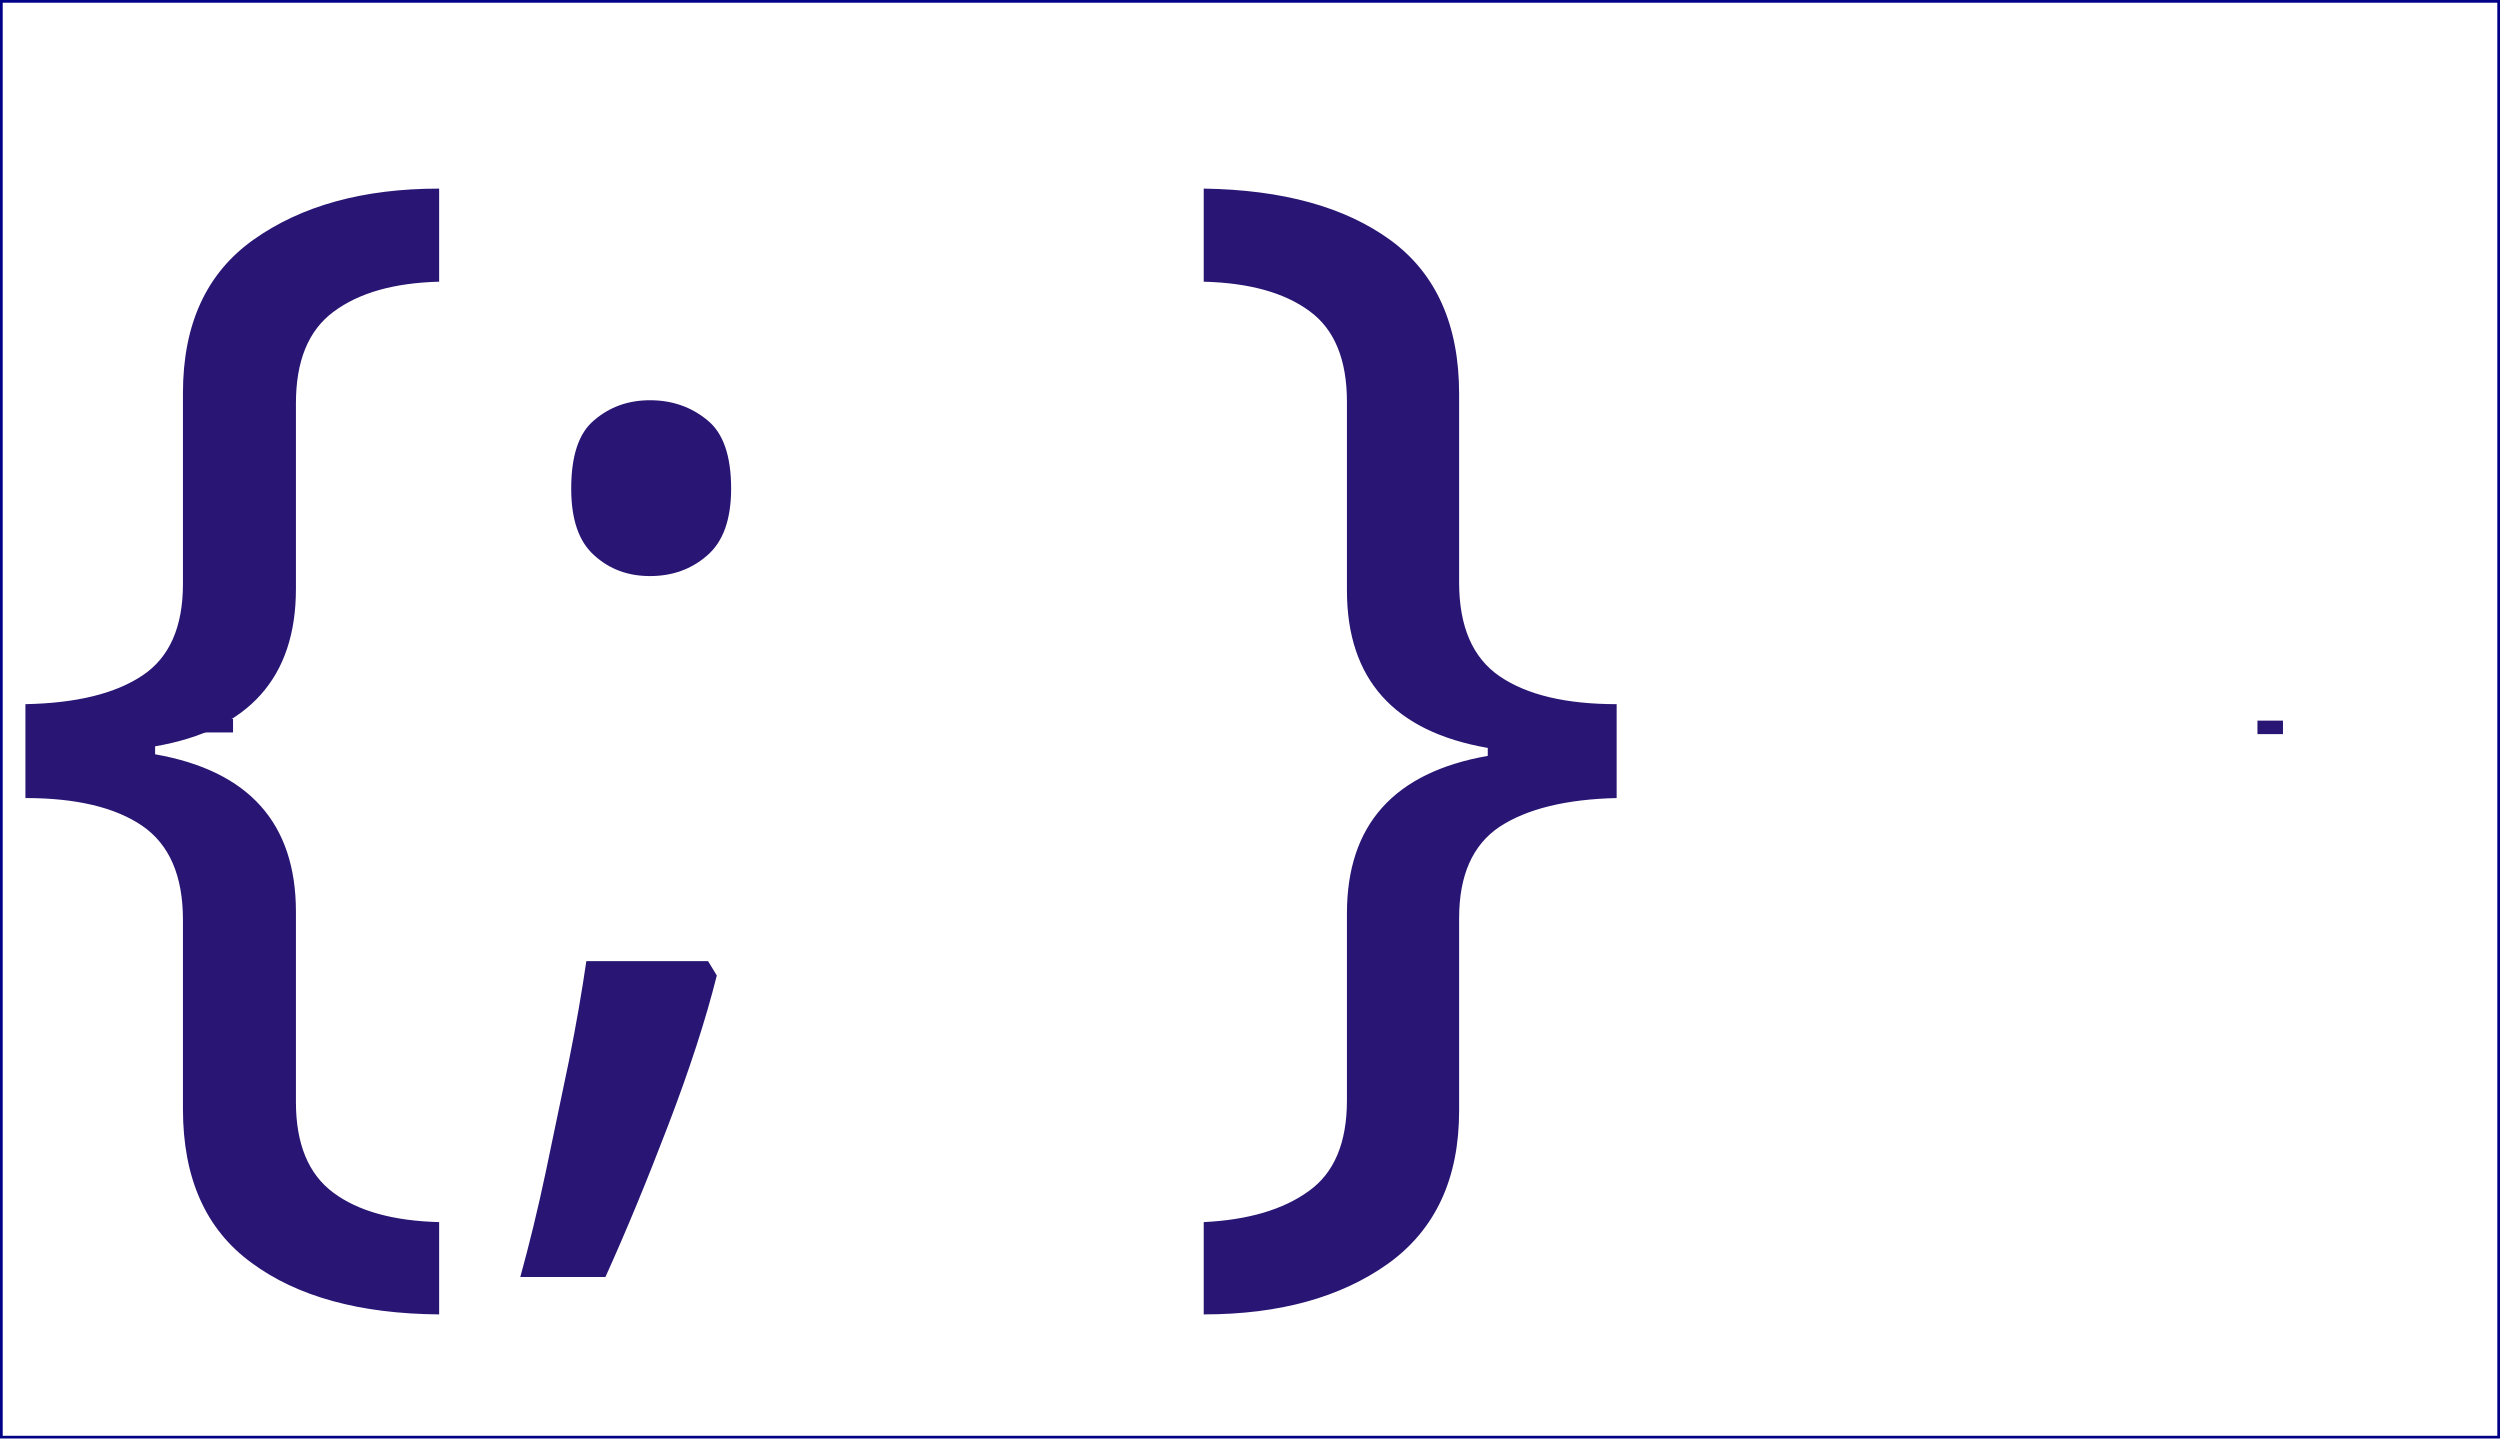
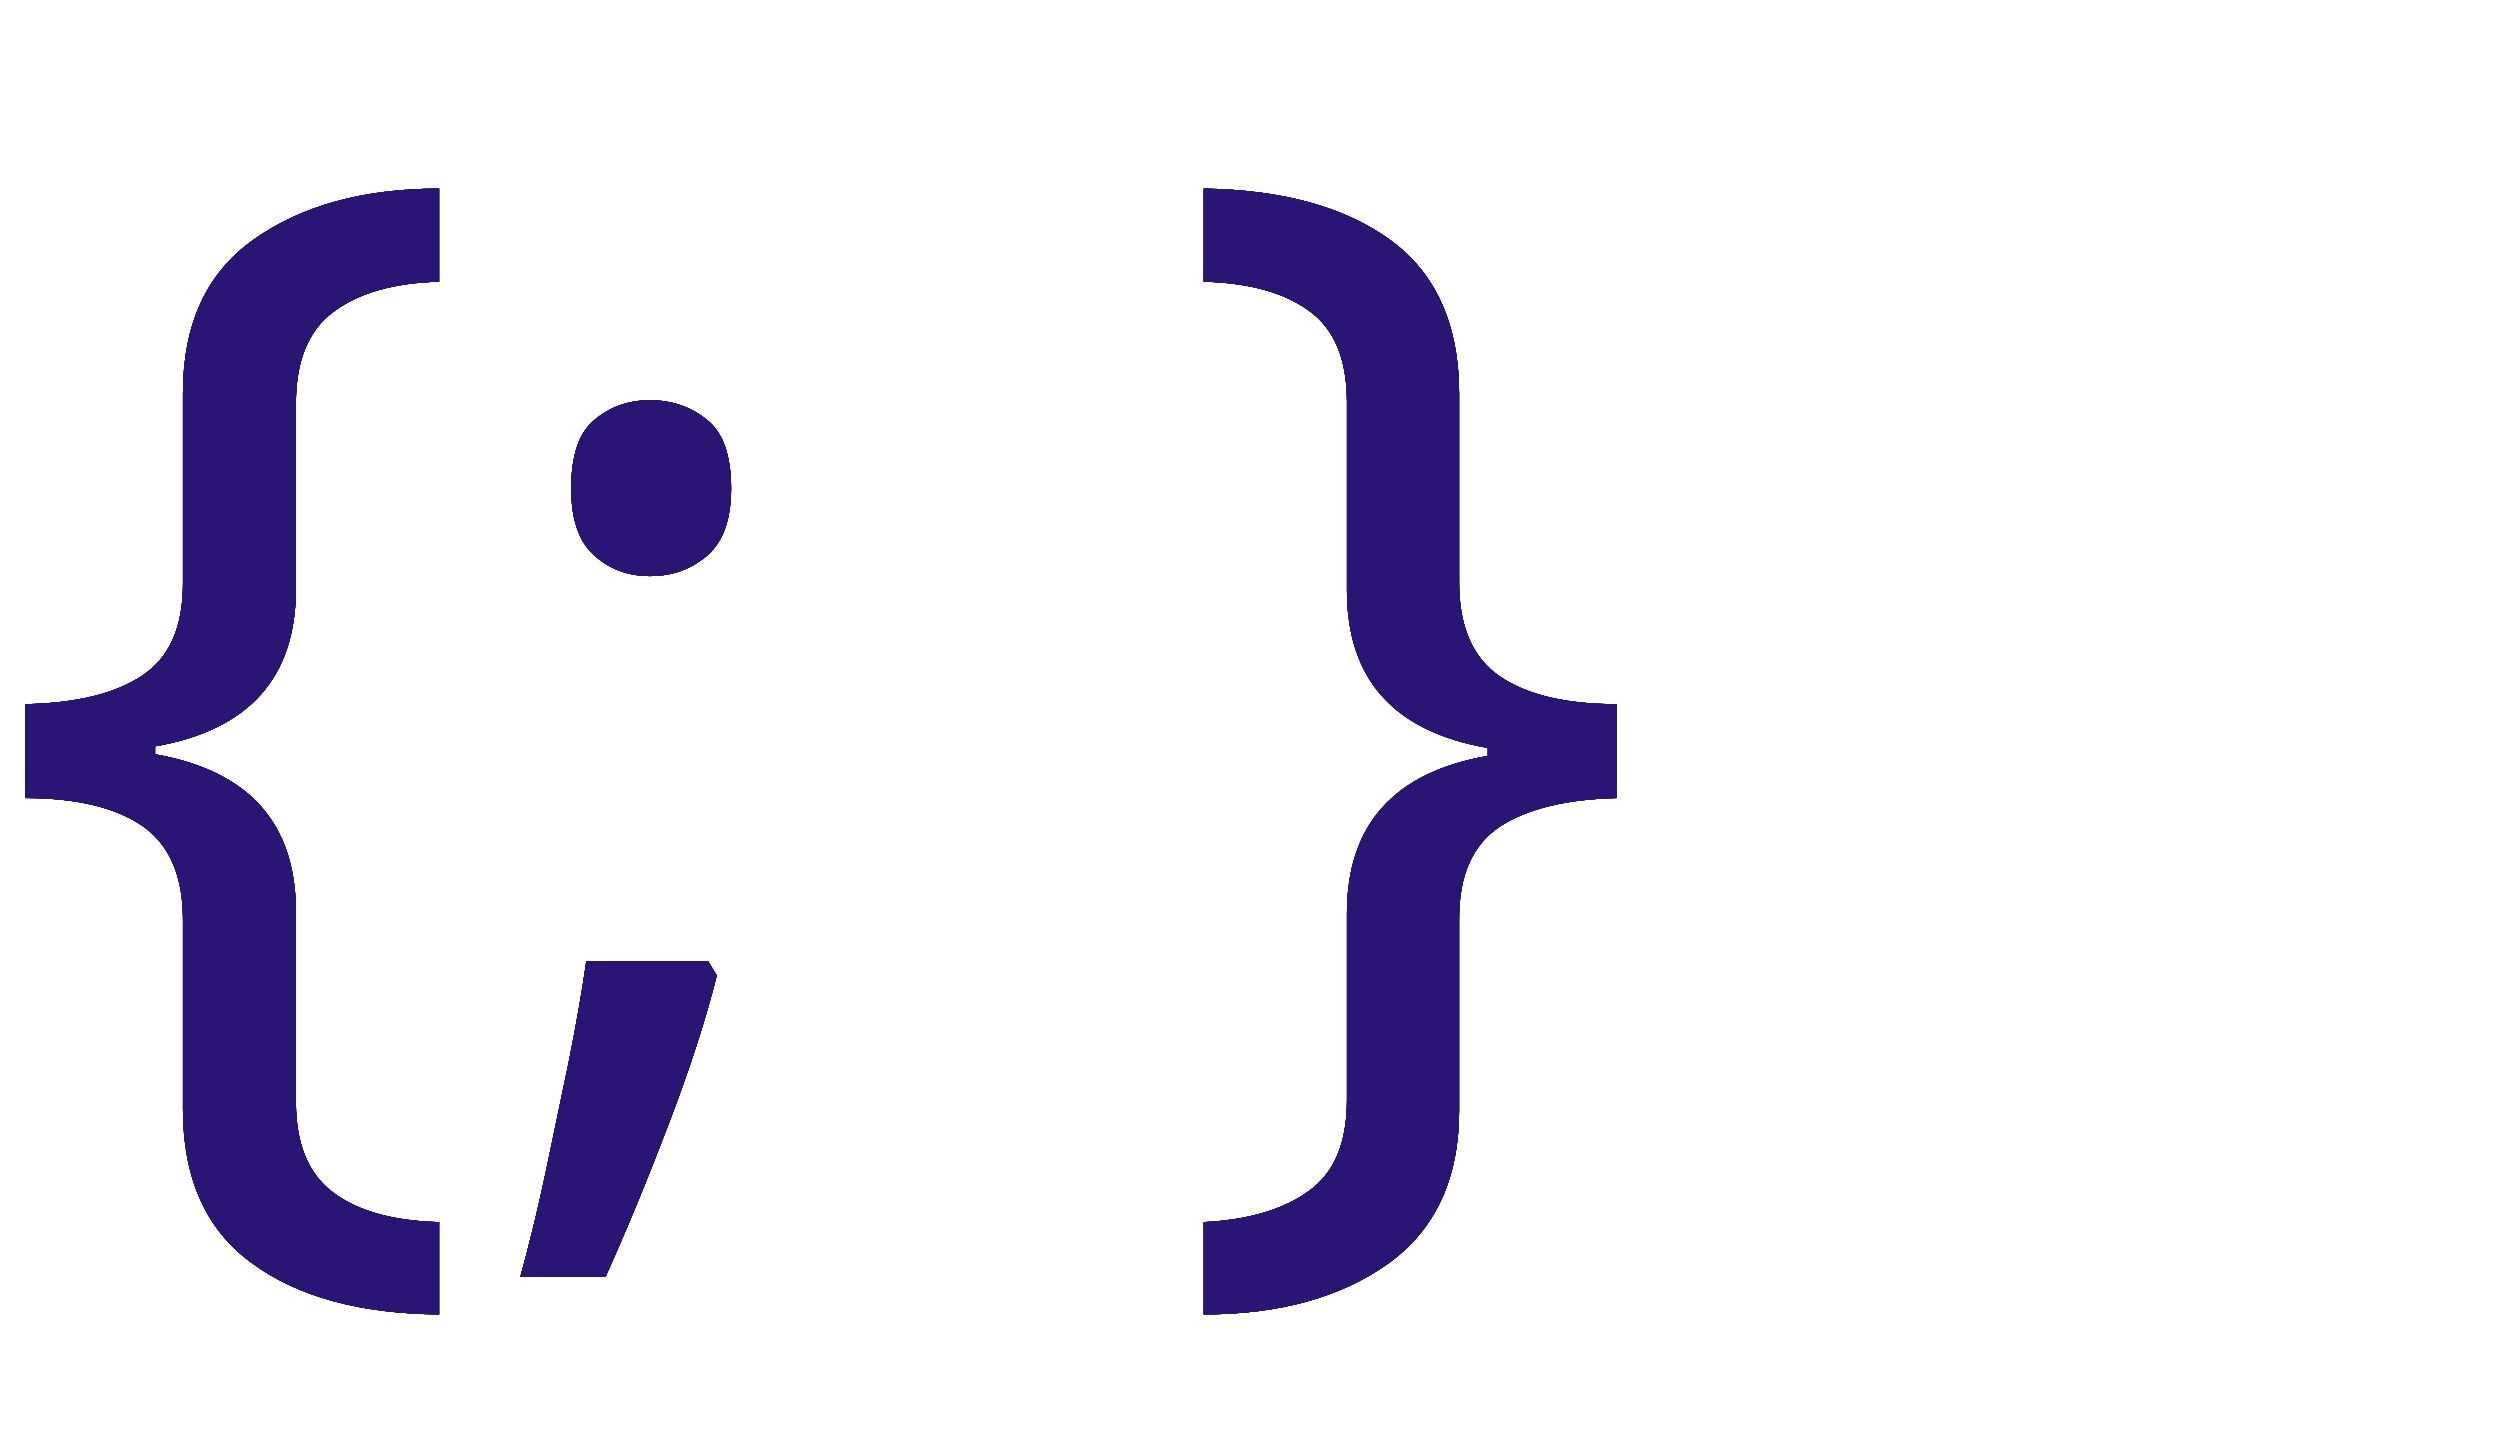
- <svg xmlns="http://www.w3.org/2000/svg" width="49.097mm" height="28.25mm" viewBox="0 0 49.097 28.25" version="1.1" id="svg8">
+ <svg xmlns="http://www.w3.org/2000/svg" xmlns:xlink="http://www.w3.org/1999/xlink" width="49.097mm" height="28.25mm" viewBox="0 0 49.097 28.25" version="1.1" id="svg8">
  <defs id="defs2" />
-   <g id="layer1" transform="translate(-43.39929,-108.7492)">
-     <text xml:space="preserve" style="font-style:normal;font-weight:normal;font-size:25.364px;line-height:15.852px;font-family:sans-serif;letter-spacing:0px;word-spacing:0px;fill:#291573;fill-opacity:1;stroke:none;stroke-width:0.634px;stroke-linecap:butt;stroke-linejoin:miter;stroke-opacity:1" x="43.195" y="130.564" id="text4487">
-       <tspan id="tspan4485" x="43.195" y="130.564" style="fill:#291573;fill-opacity:1;stroke-width:0.634px">{; }</tspan>
-     </text>
-     <rect style="opacity:1;fill:none;fill-opacity:1;fill-rule:nonzero;stroke:#000087;stroke-width:0.053;stroke-linecap:butt;stroke-linejoin:miter;stroke-miterlimit:4;stroke-dasharray:none;stroke-opacity:1" id="rect4601" width="49.044" height="28.197" x="43.426" y="108.776" />
-     <path style="fill:none;fill-rule:evenodd;stroke:#291573;stroke-width:0.265px;stroke-linecap:butt;stroke-linejoin:miter;stroke-opacity:1" d="m 47.241,123.001 h 0.735" id="path4628" />
-     <path style="fill:none;fill-rule:evenodd;stroke:#291573;stroke-width:0.265px;stroke-linecap:butt;stroke-linejoin:miter;stroke-opacity:1" d="M 88.234,123.034 H 87.733" id="path4634" />
+   <g id="layer2" style="display:inline">
+     <g id="g4678" clip-path="none">
+       <g id="g4676">
+         <g clip-path="none" id="g4660">
+           <g id="g4658">
+             <g id="g4643" clip-path="none" style="image-rendering:optimizeQuality">
+               <g id="g4641">
+                 <text id="text4487" y="130.564" x="43.195" style="font-style:normal;font-weight:normal;font-size:25.364px;line-height:15.852px;font-family:sans-serif;letter-spacing:0px;word-spacing:0px;fill:#291573;fill-opacity:1;stroke:none;stroke-width:0.634px;stroke-linecap:butt;stroke-linejoin:miter;stroke-opacity:1" xml:space="preserve" transform="translate(-43.39929,-108.7492)">
+                   <tspan style="fill:#291573;fill-opacity:1;stroke-width:0.634px" y="130.564" x="43.195" id="tspan4485">{; }</tspan>
+                 </text>
+               </g>
+             </g>
+             <use height="100%" width="100%" id="use4647" xlink:href="#g4641" y="0" x="0" />
+           </g>
+         </g>
+         <use x="0" y="0" xlink:href="#g4658" id="use4664" width="100%" height="100%" />
+       </g>
+     </g>
+     <use height="100%" width="100%" id="use4682" xlink:href="#g4676" y="0" x="0" />
  </g>
</svg>
